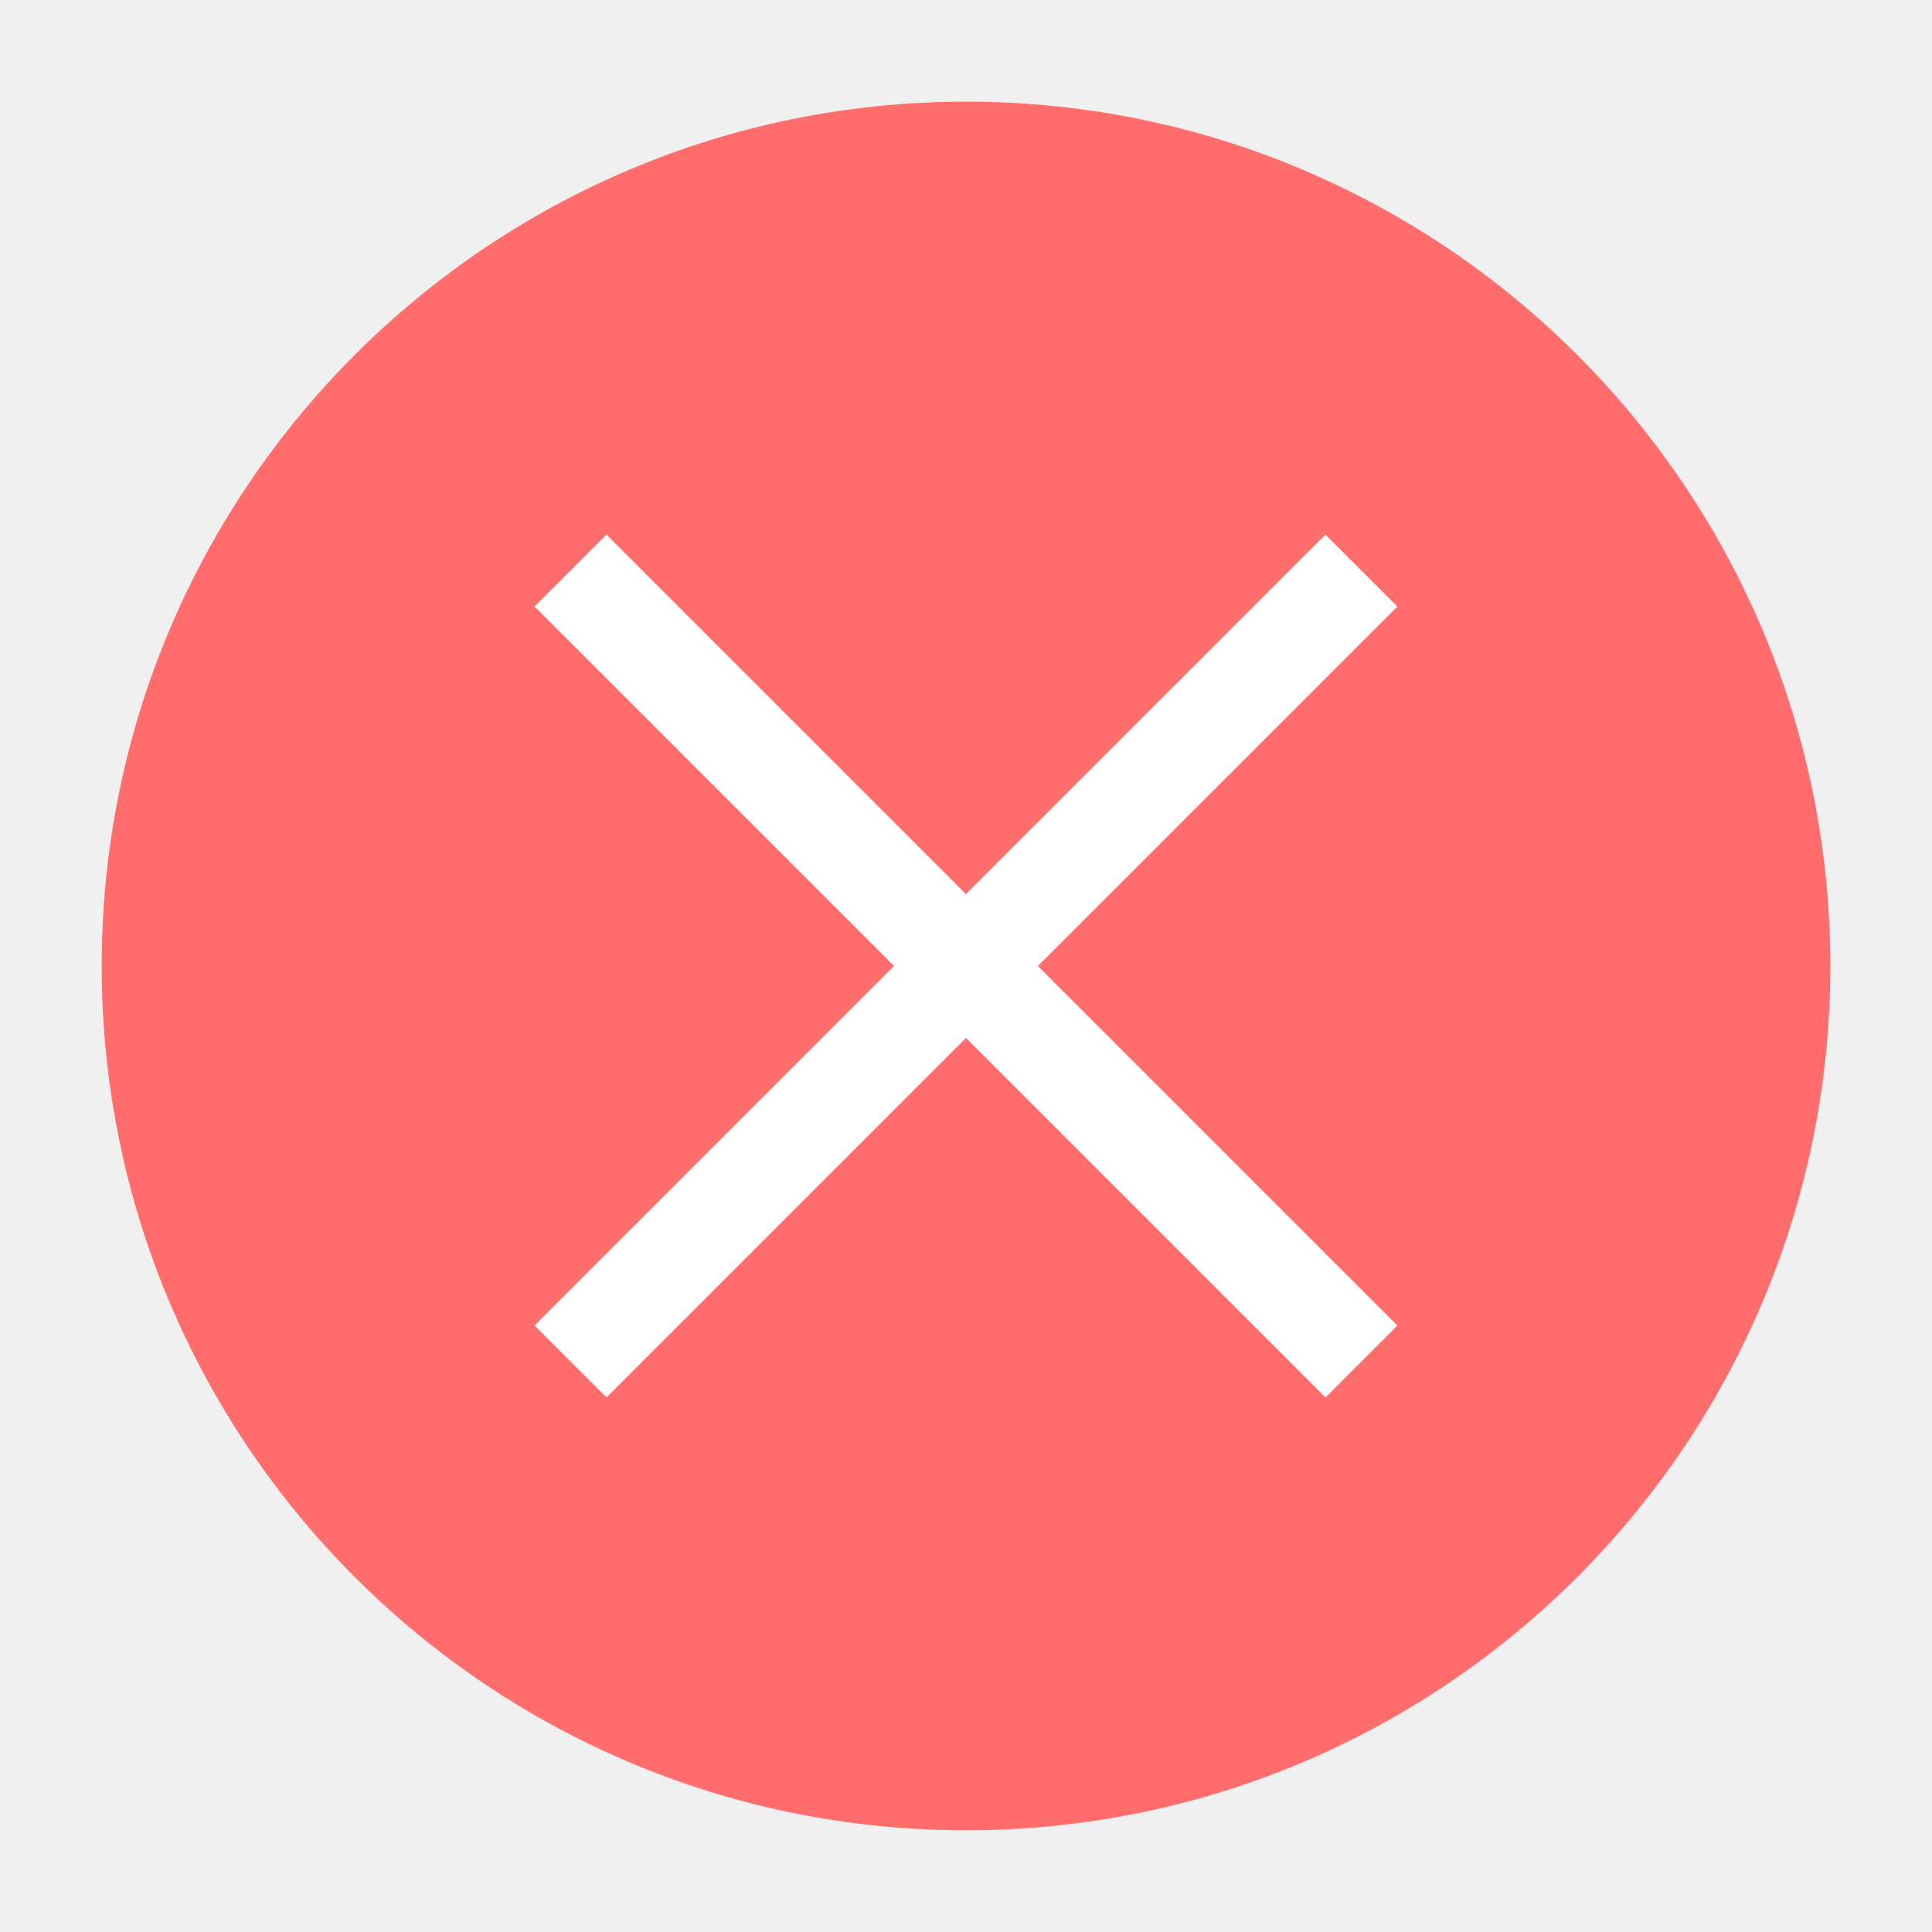
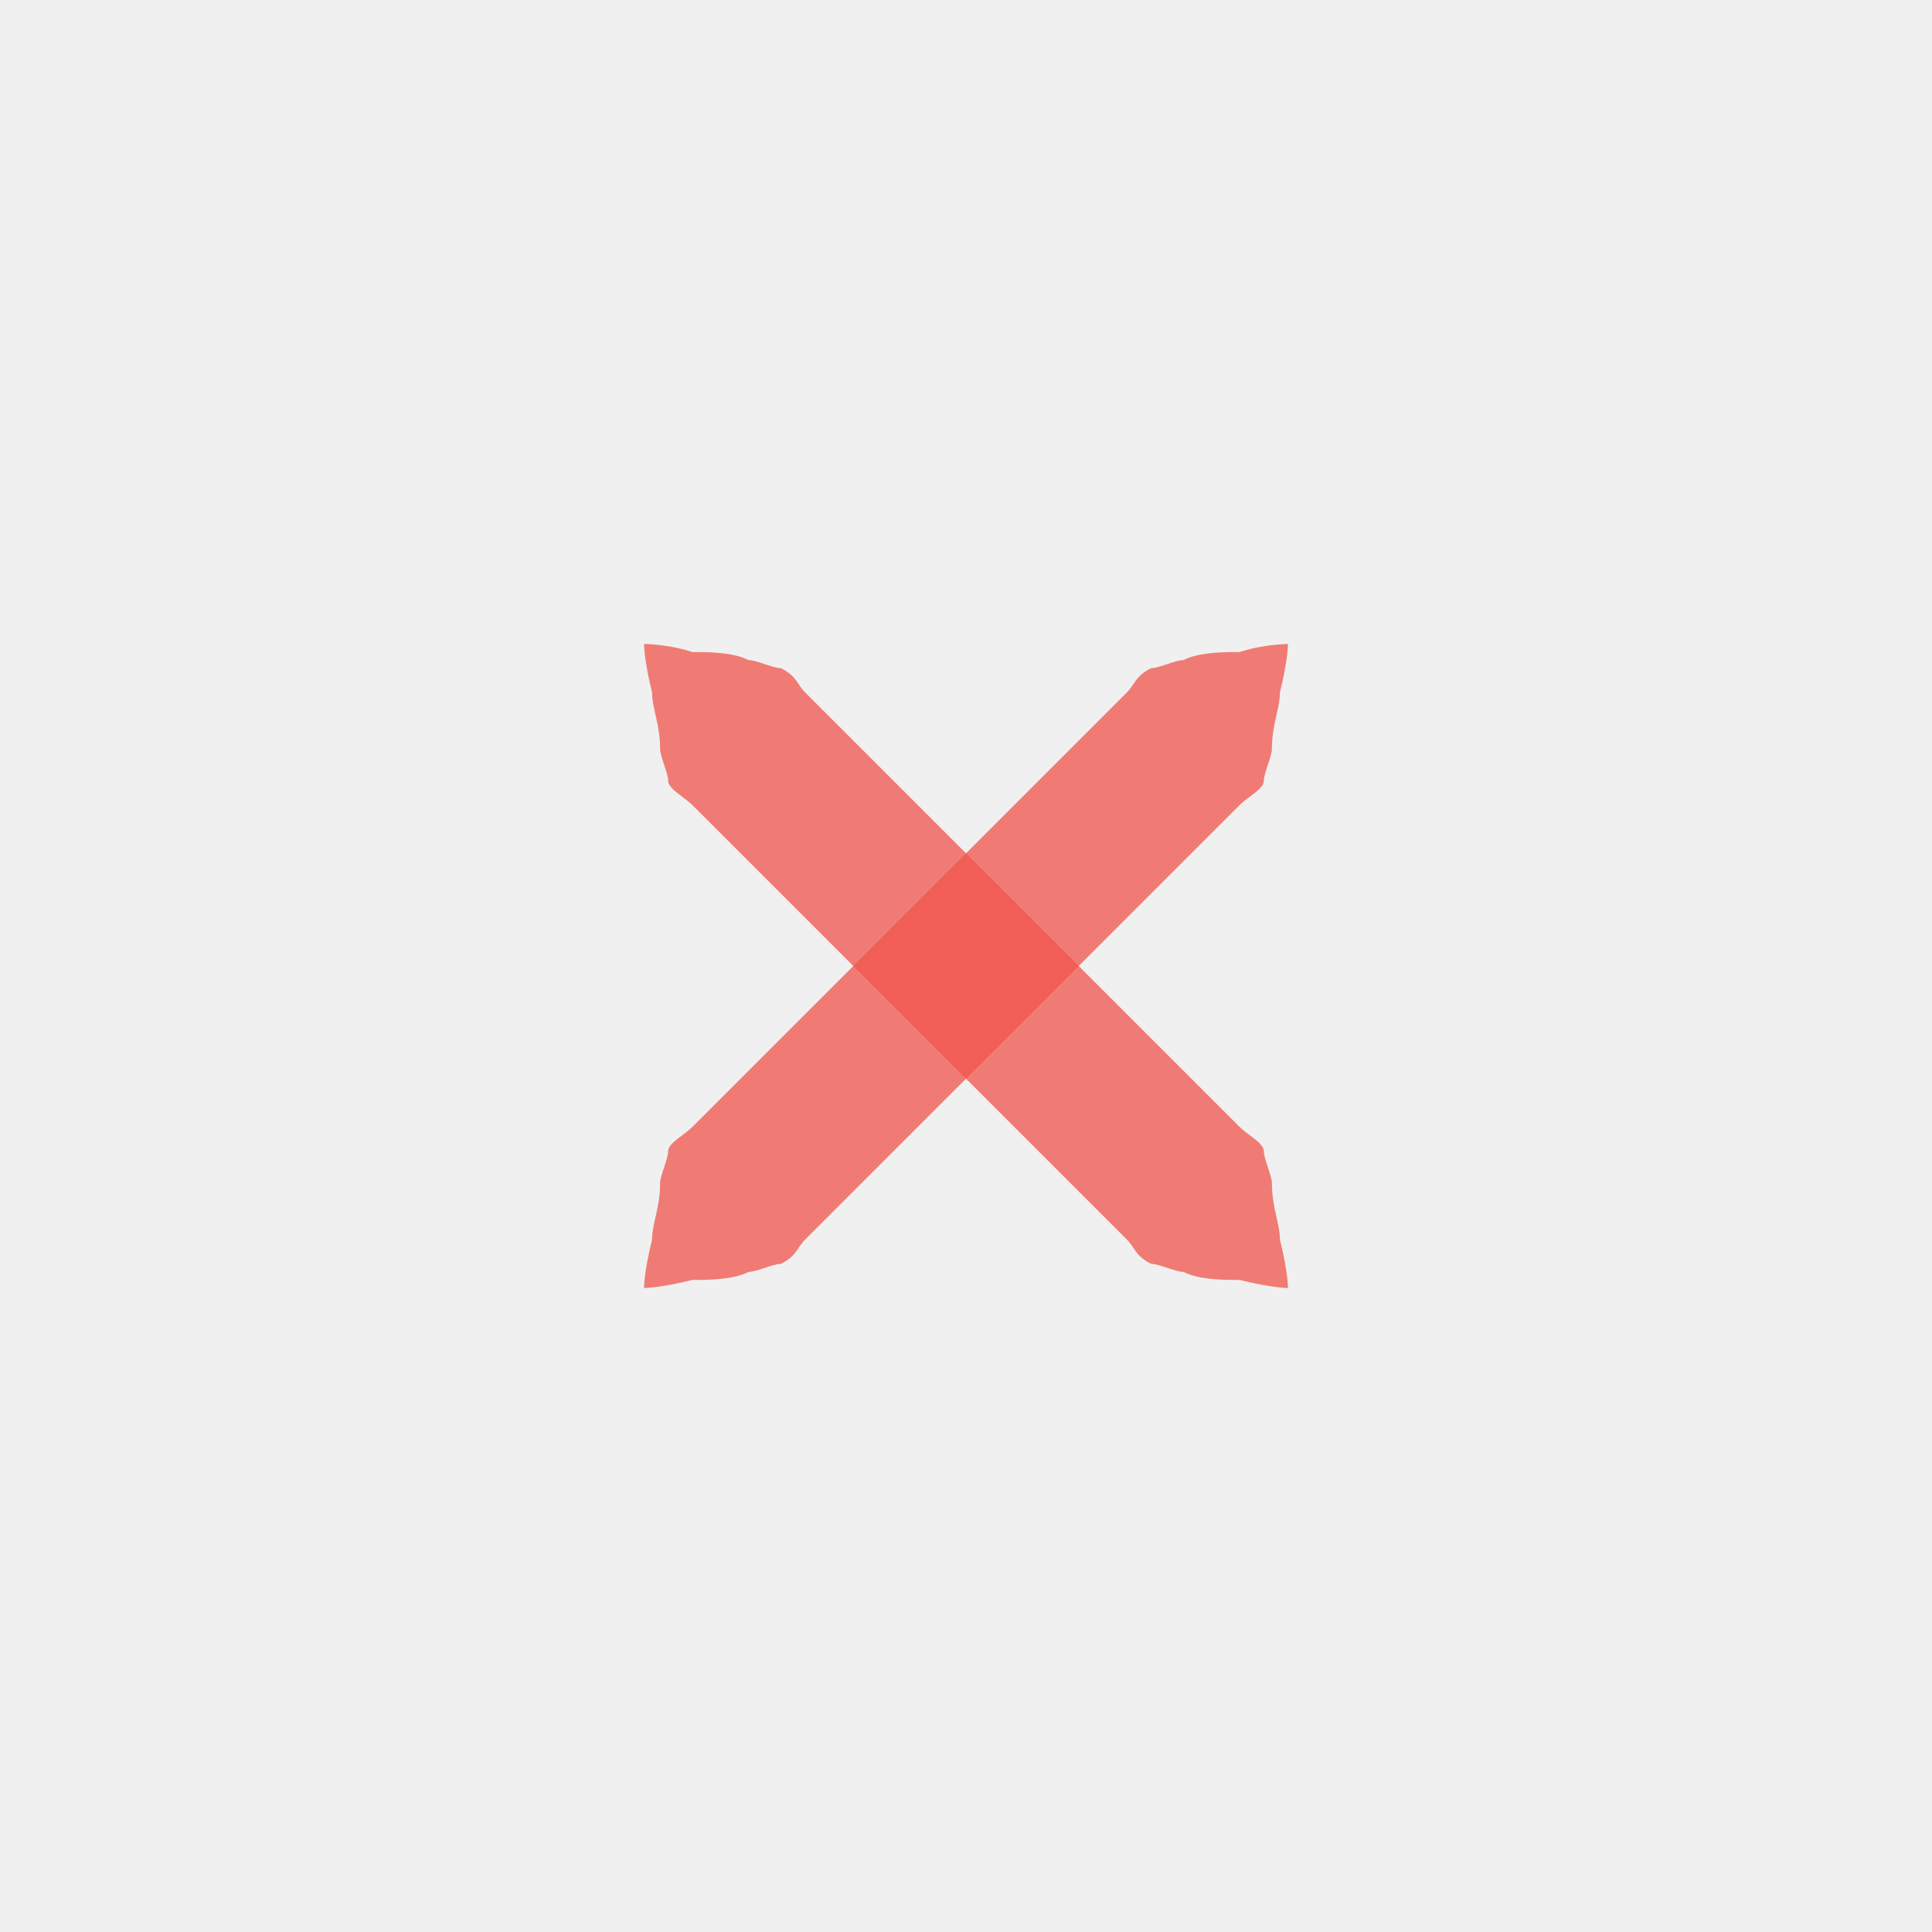
- <svg xmlns="http://www.w3.org/2000/svg" width="19" height="19" id="svg4875" version="1.1" viewBox="0 0 19 19">
-   <defs id="defs4877" />
-   <g id="layer1" transform="translate(287.3571,-522.8622)">
-     <circle style="fill:#ff6d6d;fill-opacity:1;stroke:none" id="path4159" cx="-277.857" cy="532.362" r="8.5" />
-     <rect style="fill:#ffffff;fill-opacity:1;stroke:none" id="rect4140-3" width="11" height="1" x="174.462" y="572.412" transform="matrix(0.7071068,0.7071068,-0.7071068,0.7071068,0,0)" />
-     <rect style="fill:#ffffff;fill-opacity:1;stroke:none" id="rect4140-3-3" width="11" height="1" x="567.412" y="-180.462" transform="matrix(-0.7071068,0.7071068,-0.7071068,-0.7071068,0,0)" />
-   </g>
+ <svg xmlns="http://www.w3.org/2000/svg" xmlns:xlink="http://www.w3.org/1999/xlink" version="1.1" x="0px" y="0px" width="24px" height="24px" viewBox="0 0 24 24">
+   <path id="a" fill="#f0544c" opacity="0.75" d="M16,8c0,0,0,0.2-0.1,0.6c0,0.2-0.1,0.4-0.1,0.7c0,0.1-0.1,0.3-0.1,0.4c0,0.1-0.2,0.2-0.3,0.3c-0.7,0.7-1.7,1.7-2.7,2.7c-1,1-2,2-2.7,2.7c-0.1,0.1-0.1,0.2-0.3,0.3c-0.1,0-0.3,0.1-0.4,0.1c-0.2,0.1-0.5,0.1-0.7,0.1C8.2,16,8,16,8,16s0-0.2,0.1-0.6c0-0.2,0.1-0.4,0.1-0.7c0-0.1,0.1-0.3,0.1-0.4c0-0.1,0.2-0.2,0.3-0.3c0.7-0.7,1.7-1.7,2.7-2.7c1-1,2-2,2.7-2.7c0.1-0.1,0.1-0.2,0.3-0.3c0.1,0,0.3-0.1,0.4-0.1c0.2-0.1,0.5-0.1,0.7-0.1C15.7,8,16,8,16,8z" />
+   <use xlink:href="#a" transform="matrix(-1,0,0,1,24,0)" />
</svg>
